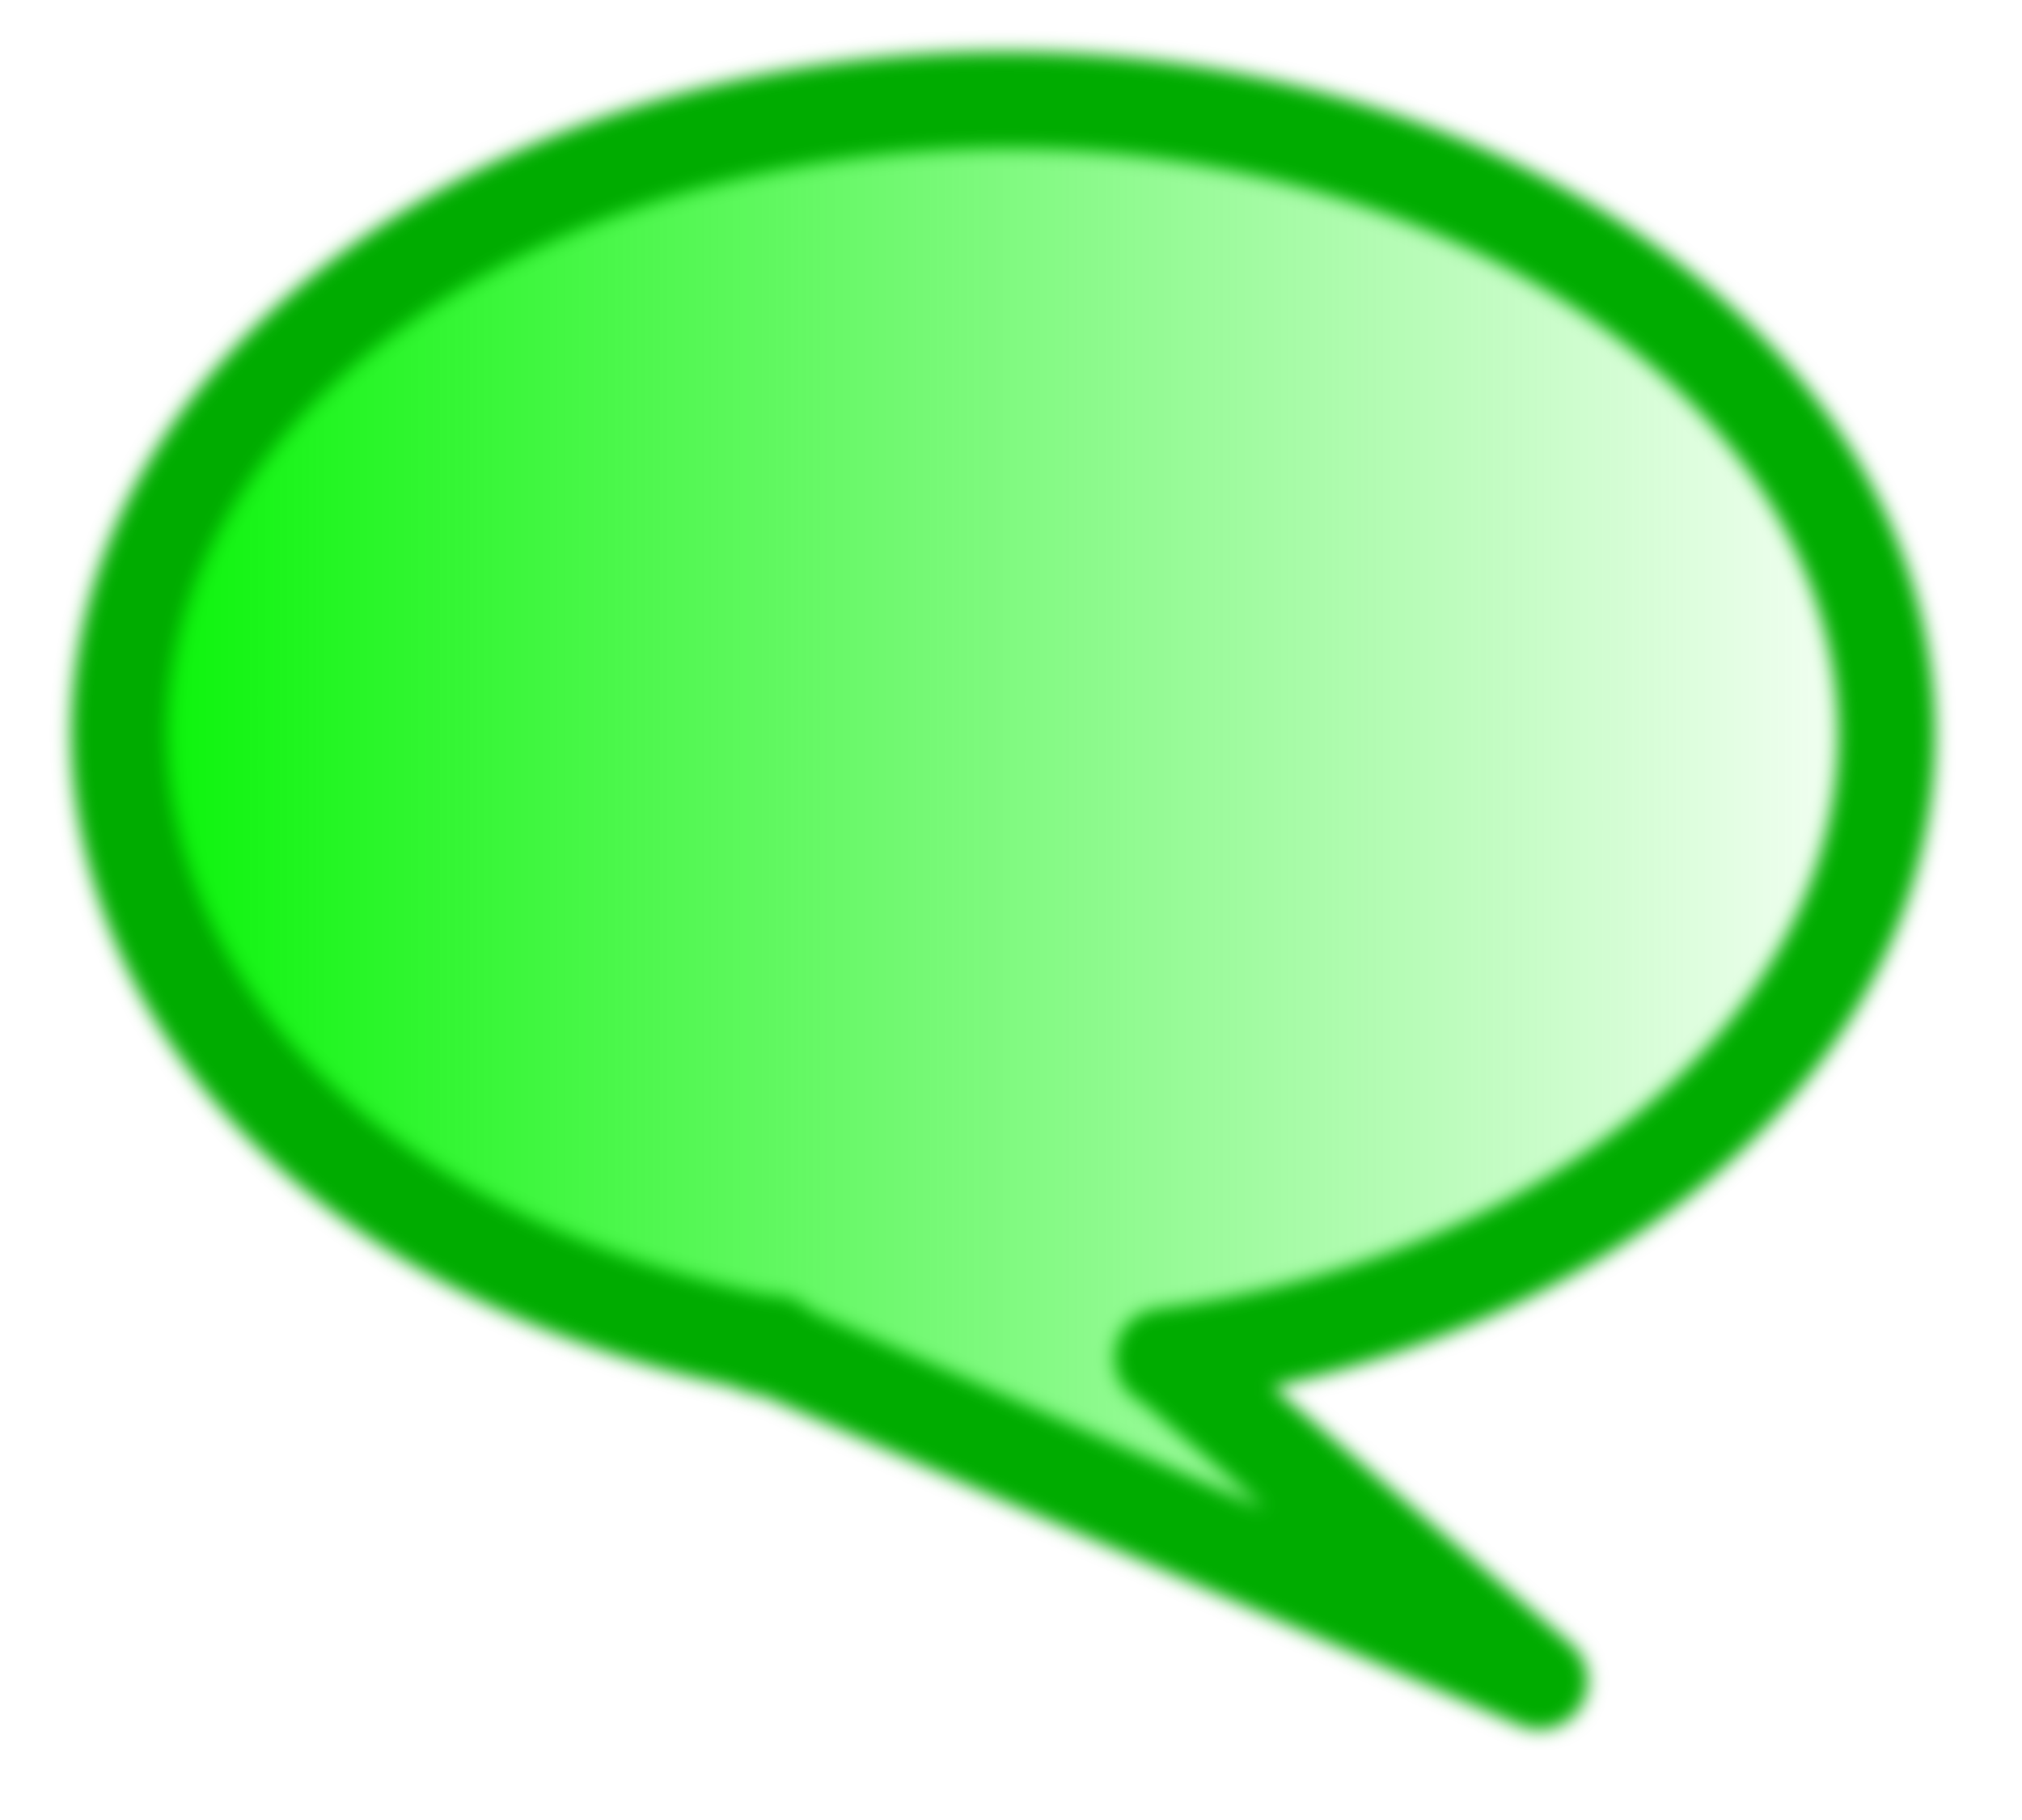
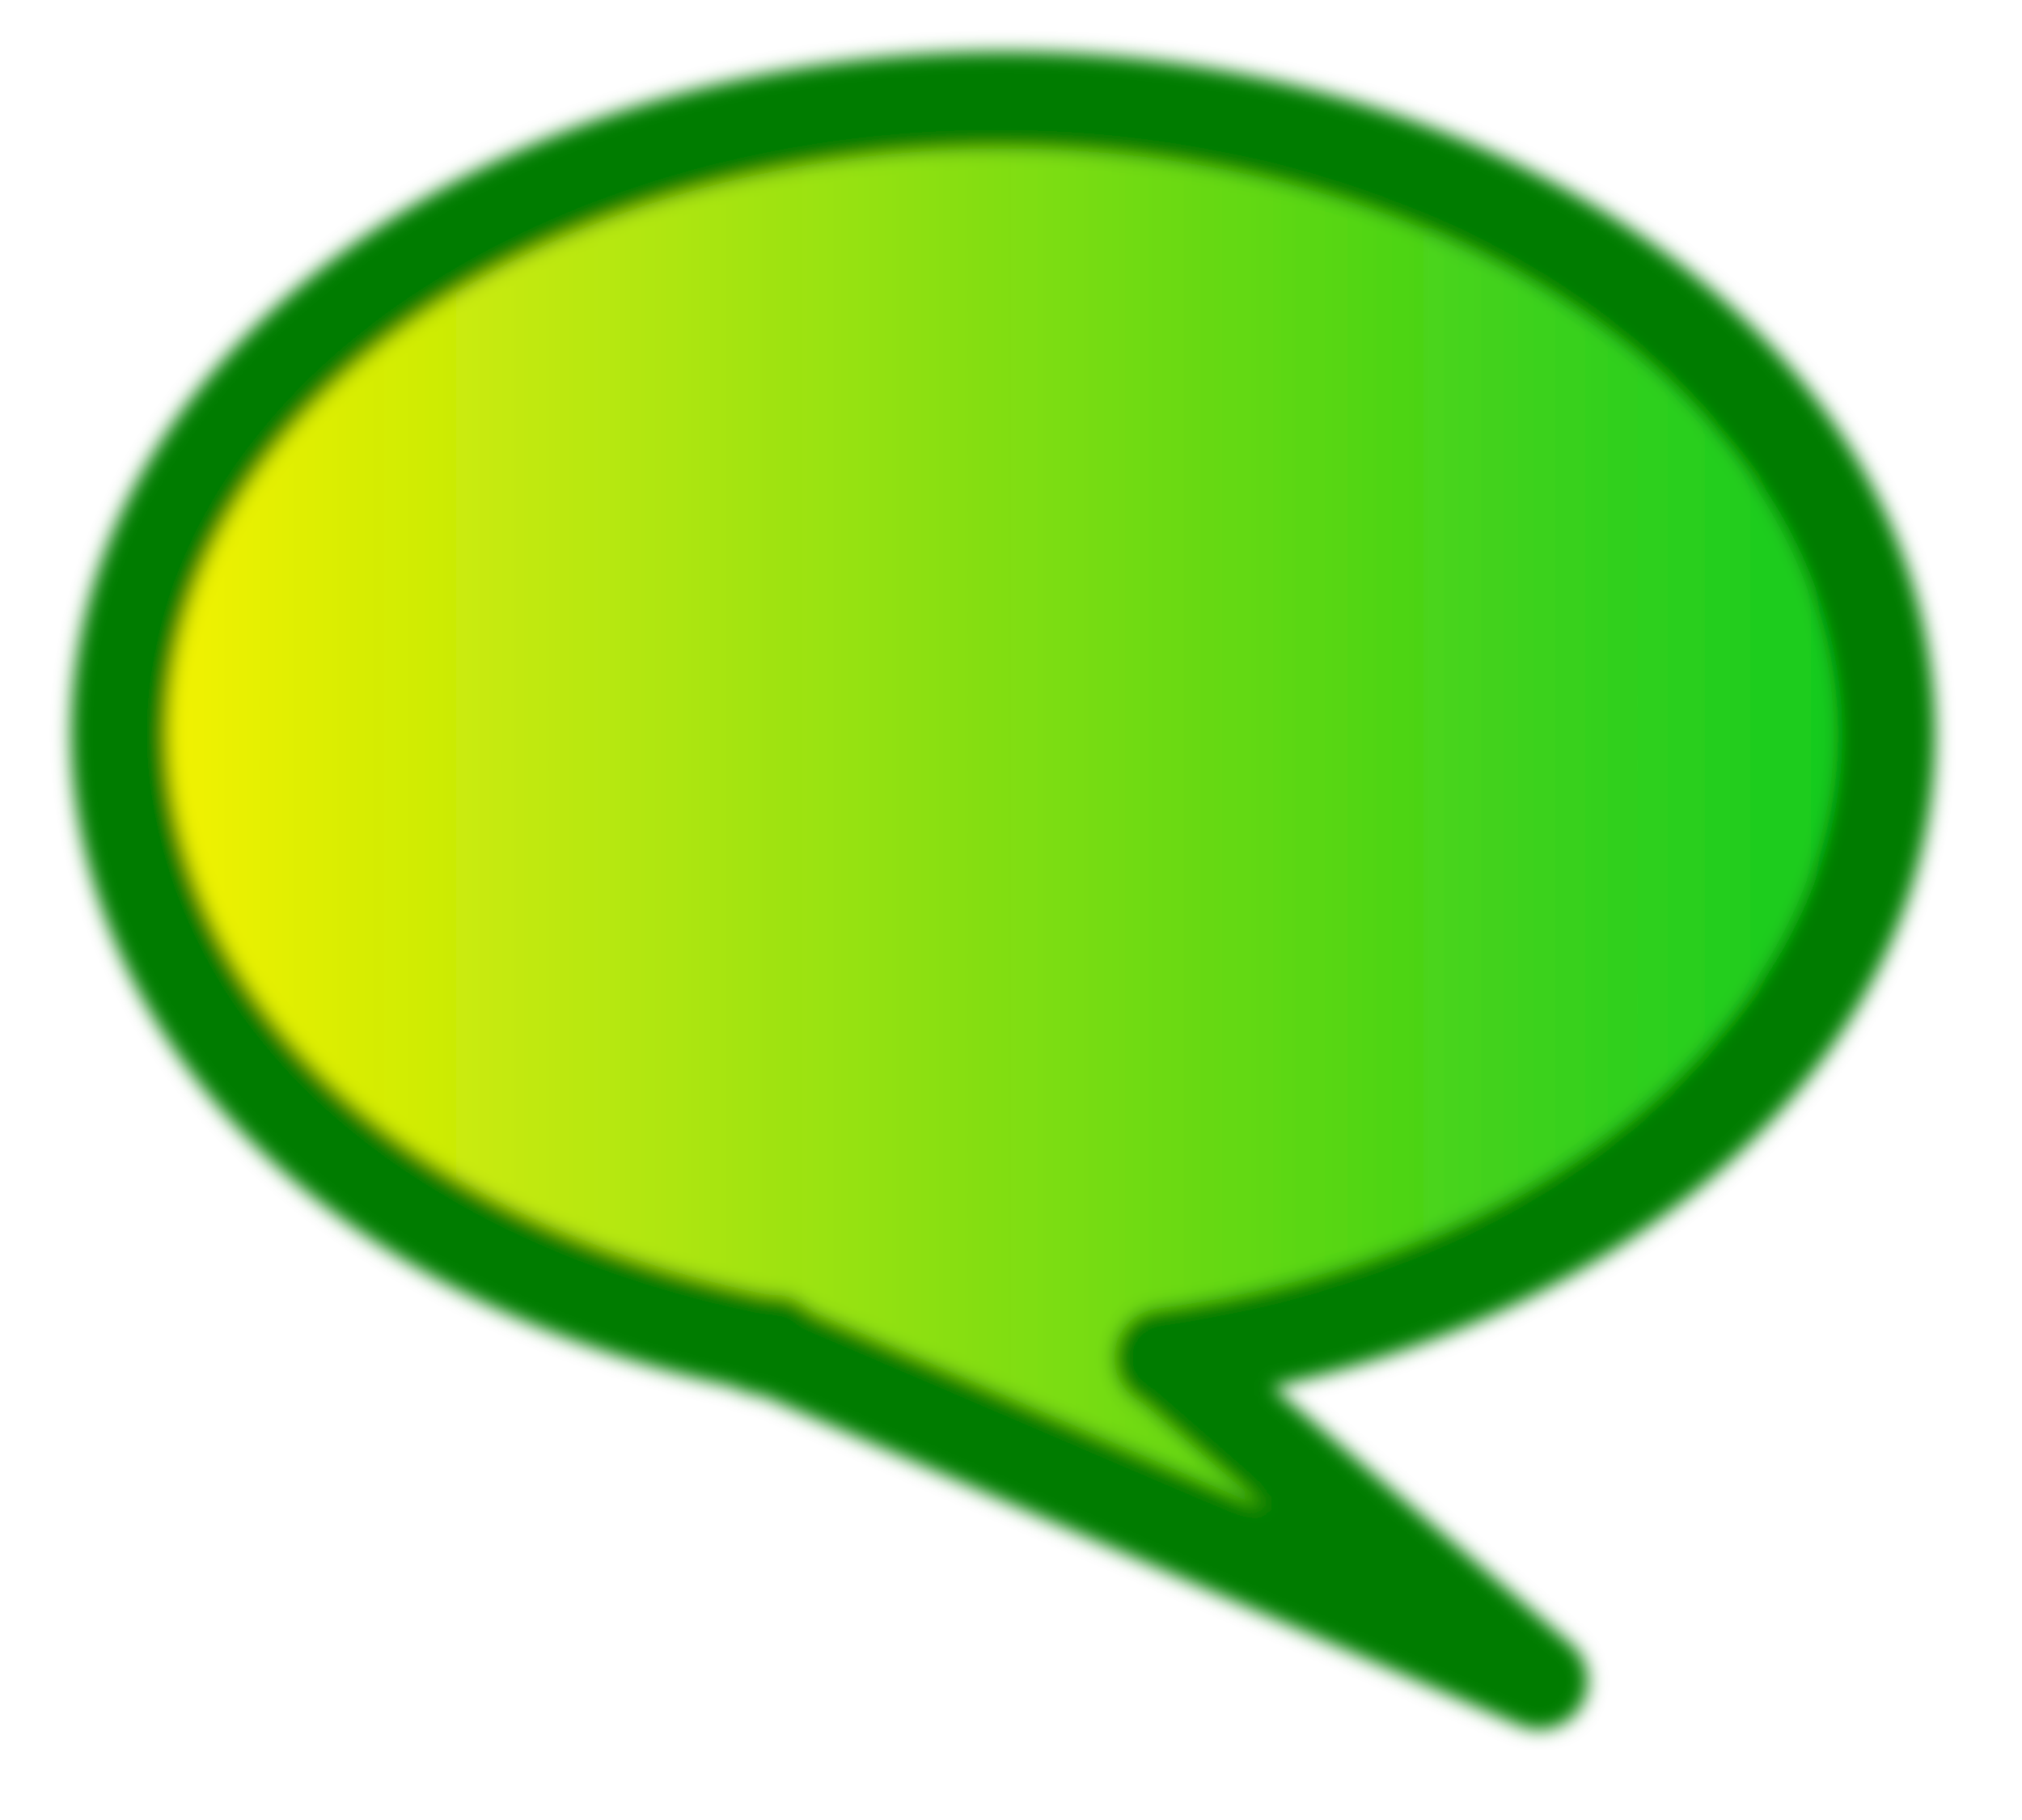
<svg xmlns="http://www.w3.org/2000/svg" xmlns:xlink="http://www.w3.org/1999/xlink" id="svg548" width="500" height="450" version="1.0">
  <defs id="defs550">
    <linearGradient id="linearGradient3343">
-       <stop style="stop-color:#00f400;stop-opacity:1;" offset="0" id="stop3345" />
-       <stop style="stop-color:#00f400;stop-opacity:0;" offset="1" id="stop3347" />
+       <stop style="stop-color:#fff402;stop-opacity:1;" offset="0" id="stop3345" />
+       <stop style="stop-color:#00c718;stop-opacity:0.965;" offset="1" id="stop3347" />
    </linearGradient>
    <linearGradient id="linearGradient4630">
      <stop style="stop-color:#4bcd4b;stop-opacity:1;" offset="0" id="stop4632" />
      <stop style="stop-color:#4bcd4b;stop-opacity:0;" offset="1" id="stop4634" />
    </linearGradient>
    <radialGradient xlink:href="#linearGradient4630" id="radialGradient4652" cx="300.304" cy="189.052" fx="300.304" fy="189.052" r="185.256" gradientTransform="matrix(1,0,0,0.9669023,0,6.257199)" gradientUnits="userSpaceOnUse" />
    <radialGradient xlink:href="#linearGradient4630" id="radialGradient4654" cx="262.509" cy="257.462" fx="262.509" fy="257.462" r="236.128" gradientTransform="matrix(1,0,0,0.9651989,0,8.959952)" gradientUnits="userSpaceOnUse" />
    <radialGradient xlink:href="#linearGradient4630" id="radialGradient4656" cx="170.437" cy="284.796" fx="170.437" fy="284.796" r="146.851" gradientTransform="matrix(1,0,0,0.9668005,0,9.455074)" gradientUnits="userSpaceOnUse" />
    <radialGradient xlink:href="#linearGradient4630" id="radialGradient4658" cx="262.509" cy="257.462" fx="262.509" fy="257.462" r="236.128" gradientTransform="matrix(1,0,0,0.9651989,0,8.959952)" gradientUnits="userSpaceOnUse" />
    <radialGradient xlink:href="#linearGradient4630-371" id="radialGradient4652-785" cx="300.304" cy="189.052" fx="300.304" fy="189.052" r="185.256" gradientTransform="matrix(1,0,0,0.9669023,0,6.257199)" gradientUnits="userSpaceOnUse" />
    <linearGradient id="linearGradient4630-371">
      <stop style="stop-color:#5ed25e;stop-opacity:1;" offset="0" id="stop5059" />
      <stop style="stop-color:#5ed25e;stop-opacity:0;" offset="1" id="stop5061" />
    </linearGradient>
    <radialGradient xlink:href="#linearGradient4630-295" id="radialGradient4654-103" cx="262.509" cy="257.462" fx="262.509" fy="257.462" r="236.128" gradientTransform="matrix(1,0,0,0.9651989,0,8.959952)" gradientUnits="userSpaceOnUse" />
    <linearGradient id="linearGradient4630-295">
      <stop style="stop-color:#5ed25e;stop-opacity:1;" offset="0" id="stop5065" />
      <stop style="stop-color:#5ed25e;stop-opacity:0;" offset="1" id="stop5067" />
    </linearGradient>
    <radialGradient xlink:href="#linearGradient4630-814" id="radialGradient4656-788" cx="170.437" cy="284.796" fx="170.437" fy="284.796" r="146.851" gradientTransform="matrix(1,0,0,0.9668005,0,9.455074)" gradientUnits="userSpaceOnUse" />
    <linearGradient id="linearGradient4630-814">
      <stop style="stop-color:#5ed25e;stop-opacity:1;" offset="0" id="stop5071" />
      <stop style="stop-color:#5ed25e;stop-opacity:0;" offset="1" id="stop5073" />
    </linearGradient>
    <radialGradient xlink:href="#linearGradient4630-519" id="radialGradient4658-273" cx="262.509" cy="257.462" fx="262.509" fy="257.462" r="236.128" gradientTransform="matrix(1,0,0,0.9651989,0,8.959952)" gradientUnits="userSpaceOnUse" />
    <linearGradient id="linearGradient4630-519">
      <stop style="stop-color:#5ed25e;stop-opacity:1;" offset="0" id="stop5077" />
      <stop style="stop-color:#5ed25e;stop-opacity:0;" offset="1" id="stop5079" />
    </linearGradient>
    <radialGradient xlink:href="#linearGradient4630-204" id="radialGradient4658-873" cx="262.509" cy="257.462" fx="262.509" fy="257.462" r="236.128" gradientTransform="matrix(1,0,0,0.9651989,0,8.959952)" gradientUnits="userSpaceOnUse" />
    <linearGradient id="linearGradient4630-204">
      <stop style="stop-color:#5ed25e;stop-opacity:1;" offset="0" id="stop5187" />
      <stop style="stop-color:#5ed25e;stop-opacity:0;" offset="1" id="stop5189" />
    </linearGradient>
    <radialGradient xlink:href="#linearGradient4630-419" id="radialGradient4656-925" cx="170.437" cy="284.796" fx="170.437" fy="284.796" r="146.851" gradientTransform="matrix(1,0,0,0.9668005,0,9.455074)" gradientUnits="userSpaceOnUse" />
    <linearGradient id="linearGradient4630-419">
      <stop style="stop-color:#5ed25e;stop-opacity:1;" offset="0" id="stop5193" />
      <stop style="stop-color:#5ed25e;stop-opacity:0;" offset="1" id="stop5195" />
    </linearGradient>
    <radialGradient xlink:href="#linearGradient4630-24" id="radialGradient4654-64" cx="262.509" cy="257.462" fx="262.509" fy="257.462" r="236.128" gradientTransform="matrix(1,0,0,0.9651989,0,8.959952)" gradientUnits="userSpaceOnUse" />
    <linearGradient id="linearGradient4630-24">
      <stop style="stop-color:#5ed25e;stop-opacity:1;" offset="0" id="stop5199" />
      <stop style="stop-color:#5ed25e;stop-opacity:0;" offset="1" id="stop5201" />
    </linearGradient>
    <radialGradient xlink:href="#linearGradient4630-304" id="radialGradient4652-204" cx="300.304" cy="189.052" fx="300.304" fy="189.052" r="185.256" gradientTransform="matrix(1,0,0,0.9669023,0,6.257199)" gradientUnits="userSpaceOnUse" />
    <linearGradient id="linearGradient4630-304">
      <stop style="stop-color:#5ed25e;stop-opacity:1;" offset="0" id="stop5205" />
      <stop style="stop-color:#5ed25e;stop-opacity:0;" offset="1" id="stop5207" />
    </linearGradient>
    <radialGradient xlink:href="#linearGradient4630-986" id="radialGradient4658-134" cx="262.509" cy="257.462" fx="262.509" fy="257.462" r="236.128" gradientTransform="matrix(1,0,0,0.9651989,0,8.959952)" gradientUnits="userSpaceOnUse" />
    <linearGradient id="linearGradient4630-986">
      <stop style="stop-color:#5ed25e;stop-opacity:1;" offset="0" id="stop5211" />
      <stop style="stop-color:#5ed25e;stop-opacity:0;" offset="1" id="stop5213" />
    </linearGradient>
    <radialGradient xlink:href="#linearGradient4630-917" id="radialGradient4656-300" cx="170.437" cy="284.796" fx="170.437" fy="284.796" r="146.851" gradientTransform="matrix(1,0,0,0.9668005,0,9.455074)" gradientUnits="userSpaceOnUse" />
    <linearGradient id="linearGradient4630-917">
      <stop style="stop-color:#5ed25e;stop-opacity:1;" offset="0" id="stop5217" />
      <stop style="stop-color:#5ed25e;stop-opacity:0;" offset="1" id="stop5219" />
    </linearGradient>
    <radialGradient xlink:href="#linearGradient4630-679" id="radialGradient4654-41" cx="262.509" cy="257.462" fx="262.509" fy="257.462" r="236.128" gradientTransform="matrix(1,0,0,0.9651989,0,8.959952)" gradientUnits="userSpaceOnUse" />
    <linearGradient id="linearGradient4630-679">
      <stop style="stop-color:#5ed25e;stop-opacity:1;" offset="0" id="stop5223" />
      <stop style="stop-color:#5ed25e;stop-opacity:0;" offset="1" id="stop5225" />
    </linearGradient>
    <radialGradient xlink:href="#linearGradient4630-200" id="radialGradient4652-308" cx="300.304" cy="189.052" fx="300.304" fy="189.052" r="185.256" gradientTransform="matrix(1,0,0,0.9669023,0,6.257199)" gradientUnits="userSpaceOnUse" />
    <linearGradient id="linearGradient4630-200">
      <stop style="stop-color:#5ed25e;stop-opacity:1;" offset="0" id="stop5229" />
      <stop style="stop-color:#5ed25e;stop-opacity:0;" offset="1" id="stop5231" />
    </linearGradient>
    <radialGradient xlink:href="#linearGradient4630-67" id="radialGradient4658-104" cx="262.509" cy="257.462" fx="262.509" fy="257.462" r="236.128" gradientTransform="matrix(1,0,0,0.9651989,0,8.959952)" gradientUnits="userSpaceOnUse" />
    <linearGradient id="linearGradient4630-67">
      <stop style="stop-color:#5ed25e;stop-opacity:1;" offset="0" id="stop5235" />
      <stop style="stop-color:#5ed25e;stop-opacity:0;" offset="1" id="stop5237" />
    </linearGradient>
    <radialGradient xlink:href="#linearGradient4630-621" id="radialGradient4656-589" cx="170.437" cy="284.796" fx="170.437" fy="284.796" r="146.851" gradientTransform="matrix(1,0,0,0.9668005,0,9.455074)" gradientUnits="userSpaceOnUse" />
    <linearGradient id="linearGradient4630-621">
      <stop style="stop-color:#5ed25e;stop-opacity:1;" offset="0" id="stop5241" />
      <stop style="stop-color:#5ed25e;stop-opacity:0;" offset="1" id="stop5243" />
    </linearGradient>
    <radialGradient xlink:href="#linearGradient4630-43" id="radialGradient4654-628" cx="262.509" cy="257.462" fx="262.509" fy="257.462" r="236.128" gradientTransform="matrix(1,0,0,0.9651989,0,8.959952)" gradientUnits="userSpaceOnUse" />
    <linearGradient id="linearGradient4630-43">
      <stop style="stop-color:#5ed25e;stop-opacity:1;" offset="0" id="stop5247" />
      <stop style="stop-color:#5ed25e;stop-opacity:0;" offset="1" id="stop5249" />
    </linearGradient>
    <radialGradient xlink:href="#linearGradient4630-565" id="radialGradient4652-113" cx="300.304" cy="189.052" fx="300.304" fy="189.052" r="185.256" gradientTransform="matrix(1,0,0,0.9669023,0,6.257199)" gradientUnits="userSpaceOnUse" />
    <linearGradient id="linearGradient4630-565">
      <stop style="stop-color:#5ed25e;stop-opacity:1;" offset="0" id="stop5253" />
      <stop style="stop-color:#5ed25e;stop-opacity:0;" offset="1" id="stop5255" />
    </linearGradient>
    <radialGradient xlink:href="#linearGradient4630-259" id="radialGradient4658-390" cx="262.509" cy="257.462" fx="262.509" fy="257.462" r="236.128" gradientTransform="matrix(1,0,0,0.9651989,0,8.959952)" gradientUnits="userSpaceOnUse" />
    <linearGradient id="linearGradient4630-259">
      <stop style="stop-color:#5ed25e;stop-opacity:1;" offset="0" id="stop5259" />
      <stop style="stop-color:#5ed25e;stop-opacity:0;" offset="1" id="stop5261" />
    </linearGradient>
    <radialGradient xlink:href="#linearGradient4630-885" id="radialGradient4656-369" cx="170.437" cy="284.796" fx="170.437" fy="284.796" r="146.851" gradientTransform="matrix(1,0,0,0.9668005,0,9.455074)" gradientUnits="userSpaceOnUse" />
    <linearGradient id="linearGradient4630-885">
      <stop style="stop-color:#5ed25e;stop-opacity:1;" offset="0" id="stop5265" />
      <stop style="stop-color:#5ed25e;stop-opacity:0;" offset="1" id="stop5267" />
    </linearGradient>
    <radialGradient xlink:href="#linearGradient4630-368" id="radialGradient4654-696" cx="262.509" cy="257.462" fx="262.509" fy="257.462" r="236.128" gradientTransform="matrix(1,0,0,0.9651989,0,8.959952)" gradientUnits="userSpaceOnUse" />
    <linearGradient id="linearGradient4630-368">
      <stop style="stop-color:#5ed25e;stop-opacity:1;" offset="0" id="stop5271" />
      <stop style="stop-color:#5ed25e;stop-opacity:0;" offset="1" id="stop5273" />
    </linearGradient>
    <radialGradient xlink:href="#linearGradient4630-320" id="radialGradient4652-410" cx="300.304" cy="189.052" fx="300.304" fy="189.052" r="185.256" gradientTransform="matrix(1,0,0,0.9669023,0,6.257199)" gradientUnits="userSpaceOnUse" />
    <linearGradient id="linearGradient4630-320">
      <stop style="stop-color:#5ed25e;stop-opacity:1;" offset="0" id="stop5277" />
      <stop style="stop-color:#5ed25e;stop-opacity:0;" offset="1" id="stop5279" />
    </linearGradient>
    <radialGradient xlink:href="#linearGradient4630-519-84" id="radialGradient4658-273-551" cx="262.509" cy="257.462" fx="262.509" fy="257.462" r="236.128" gradientTransform="matrix(1,0,0,0.9651989,0,8.959952)" gradientUnits="userSpaceOnUse" />
    <linearGradient id="linearGradient4630-519-84">
      <stop style="stop-color:#71d771;stop-opacity:1;" offset="0" id="stop5283" />
      <stop style="stop-color:#71d771;stop-opacity:0;" offset="1" id="stop5285" />
    </linearGradient>
    <radialGradient xlink:href="#linearGradient4630-814-253" id="radialGradient4656-788-267" cx="170.437" cy="284.796" fx="170.437" fy="284.796" r="146.851" gradientTransform="matrix(1,0,0,0.9668005,0,9.455074)" gradientUnits="userSpaceOnUse" />
    <linearGradient id="linearGradient4630-814-253">
      <stop style="stop-color:#71d771;stop-opacity:1;" offset="0" id="stop5289" />
      <stop style="stop-color:#71d771;stop-opacity:0;" offset="1" id="stop5291" />
    </linearGradient>
    <radialGradient xlink:href="#linearGradient4630-295-823" id="radialGradient4654-103-558" cx="262.509" cy="257.462" fx="262.509" fy="257.462" r="236.128" gradientTransform="matrix(1,0,0,0.9651989,0,8.959952)" gradientUnits="userSpaceOnUse" />
    <linearGradient id="linearGradient4630-295-823">
      <stop style="stop-color:#71d771;stop-opacity:1;" offset="0" id="stop5295" />
      <stop style="stop-color:#71d771;stop-opacity:0;" offset="1" id="stop5297" />
    </linearGradient>
    <radialGradient xlink:href="#linearGradient4630-371-998" id="radialGradient4652-785-888" cx="300.304" cy="189.052" fx="300.304" fy="189.052" r="185.256" gradientTransform="matrix(1,0,0,0.9669023,0,6.257199)" gradientUnits="userSpaceOnUse" />
    <linearGradient id="linearGradient4630-371-998">
      <stop style="stop-color:#71d771;stop-opacity:1;" offset="0" id="stop5301" />
      <stop style="stop-color:#80ff80;stop-opacity:0.823;" offset="1" id="stop5303" />
    </linearGradient>
    <filter id="filter3335">
      <feGaussianBlur stdDeviation="2.19" id="feGaussianBlur3337" />
    </filter>
    <linearGradient xlink:href="#linearGradient3343" id="linearGradient3353" x1="17.605" y1="220.189" x2="478.532" y2="220.189" gradientUnits="userSpaceOnUse" />
  </defs>
-   <path id="path5026" d="M 252.784,24.783 C 354.332,26.295 443.903,78.757 462.919,153.178 C 484.644,238.196 406.107,319.831 287.589,335.465 C 287.564,335.596 287.606,335.79 287.618,335.977 L 288.297,336.004 L 380.649,415.628 L 190.904,332.986 L 192.773,333.04 L 191.556,332.178 L 188.837,332.097 L 190.904,332.986 L 188.299,332.905 L 188.299,332.07 L 188.27,332.07 C 106.167,315.303 48.605,269.874 33.218,209.656 C 11.484,124.604 90.119,42.928 208.718,27.343 C 223.542,25.394 238.277,24.567 252.784,24.783 z" style="font-size:12px;fill:url(#linearGradient3353);fill-opacity:1;fill-rule:evenodd;stroke:#00ac00;stroke-width:24.004;stroke-linecap:round;stroke-linejoin:round;stroke-miterlimit:4;stroke-dasharray:none;stroke-opacity:1;opacity:1;filter:url(#filter3335)" />
+   <path id="path5026" d="M 252.784,24.783 C 354.332,26.295 443.903,78.757 462.919,153.178 C 484.644,238.196 406.107,319.831 287.589,335.465 C 287.564,335.596 287.606,335.79 287.618,335.977 L 288.297,336.004 L 380.649,415.628 L 190.904,332.986 L 192.773,333.04 L 191.556,332.178 L 188.837,332.097 L 190.904,332.986 L 188.299,332.905 L 188.299,332.07 L 188.27,332.07 C 106.167,315.303 48.605,269.874 33.218,209.656 C 11.484,124.604 90.119,42.928 208.718,27.343 C 223.542,25.394 238.277,24.567 252.784,24.783 z" style="font-size:12px;fill:url(#linearGradient3353);fill-opacity:1;fill-rule:evenodd;stroke:#007c00;stroke-width:24.004;stroke-linecap:round;stroke-linejoin:round;stroke-miterlimit:4;stroke-dasharray:none;stroke-opacity:1;opacity:1;filter:url(#filter3335)" />
</svg>
